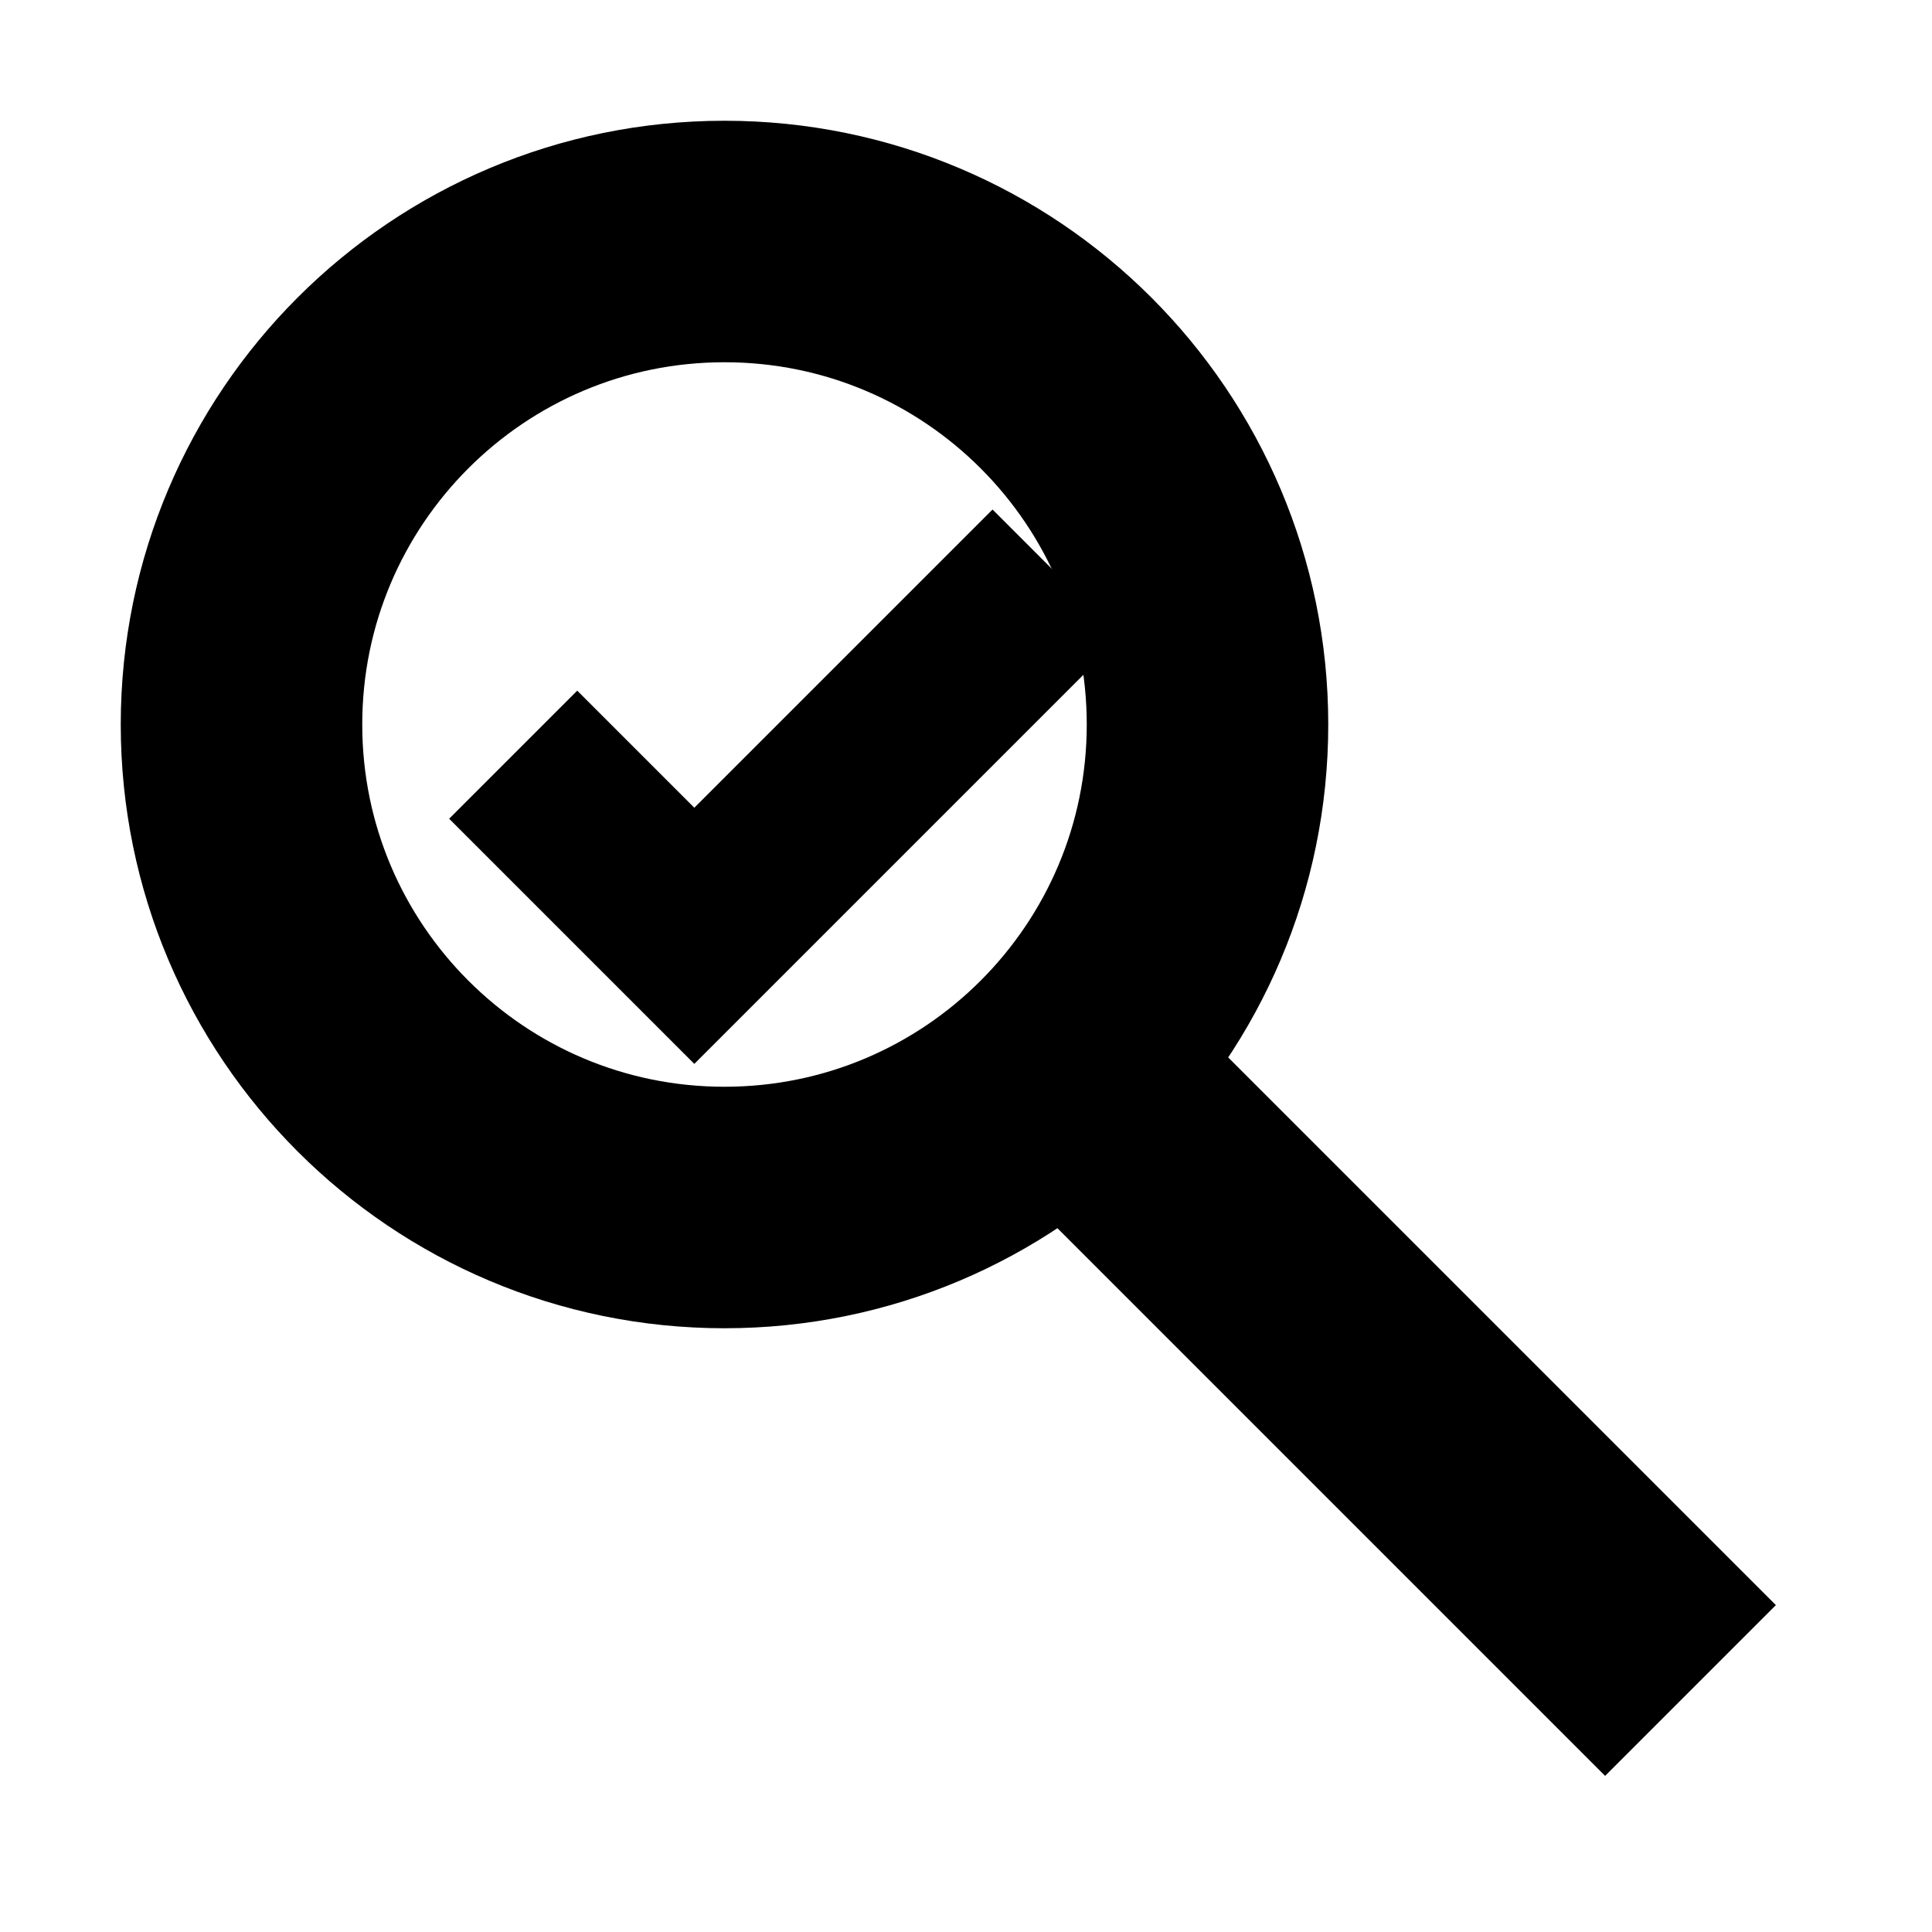
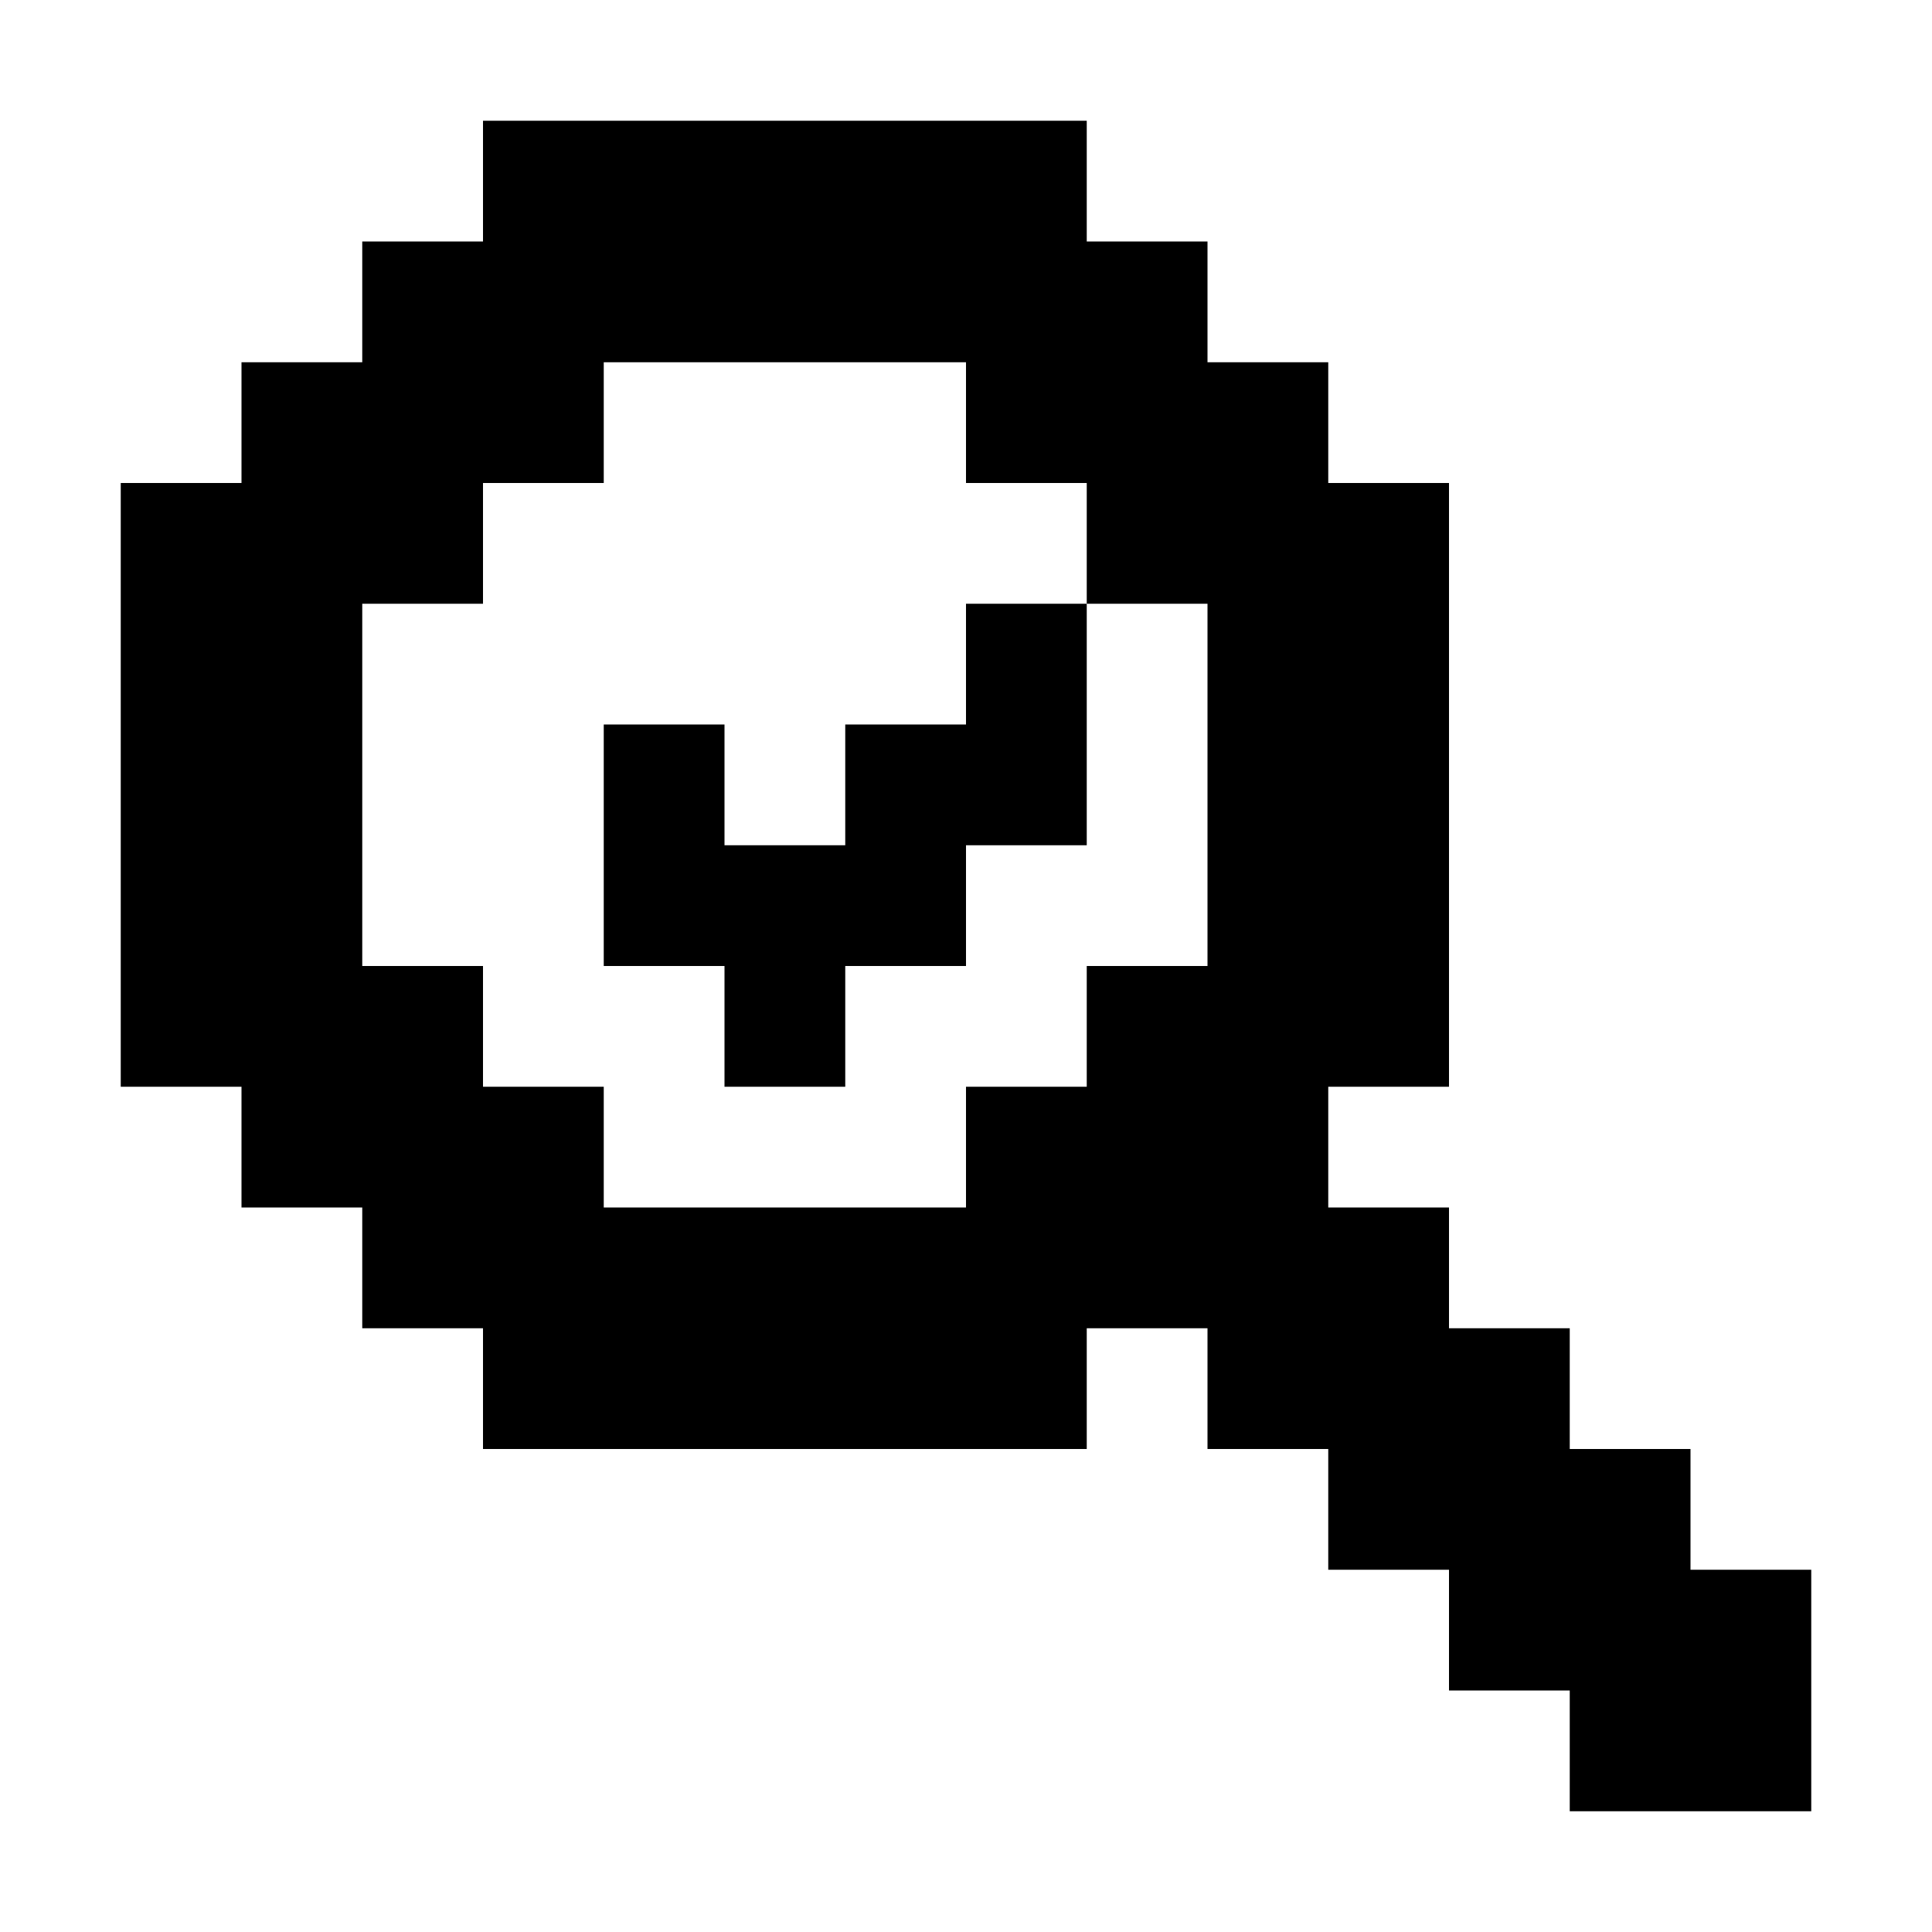
<svg xmlns="http://www.w3.org/2000/svg" width="32" height="32" viewBox="0 0 32 32" role="img" aria-label="Force recheck">
  <g color="#000">
-     <circle cx="12" cy="12" r="8" fill="none" stroke="currentColor" stroke-width="4" />
-     <path d="M18 18 L28 28" fill="none" stroke="currentColor" stroke-width="4" stroke-linecap="butt" stroke-linejoin="miter" />
-     <path d="M8.5 12.5 L11.5 15.5 L17.5 9.5" fill="none" stroke="currentColor" stroke-width="3" stroke-linecap="butt" stroke-linejoin="miter" />
+     <path d="M8 2 H18 V4 H8 Z M6 4 H20 V6 H6 Z M4 6 H10 V8 H4 Z M16 6 H22 V8 H16 Z M2 8 H8 V10 H2 Z M18 8 H24 V10 H18 Z M2 10 H6 V12 H2 Z M20 10 H24 V12 H20 Z M2 12 H6 V14 H2 Z M20 12 H24 V14 H20 Z M2 14 H6 V16 H2 Z M20 14 H24 V16 H20 Z M2 16 H8 V18 H2 Z M18 16 H24 V18 H18 Z M4 18 H10 V20 H4 Z M16 18 H22 V20 H16 Z M6 20 H24 V22 H6 Z M8 22 H18 V24 H8 Z M20 22 H26 V24 H20 Z M22 24 H28 V26 H22 Z M24 26 H30 V28 H24 Z M26 28 H30 V30 H26 Z" fill="currentColor" />
+     <path d="M16 10 H18 V12 H16 Z M10 12 H12 V14 H10 Z M14 12 H18 V14 H14 Z M10 14 H16 V16 H10 Z M12 16 H14 V18 H12 Z" fill="currentColor" />
  </g>
</svg>
